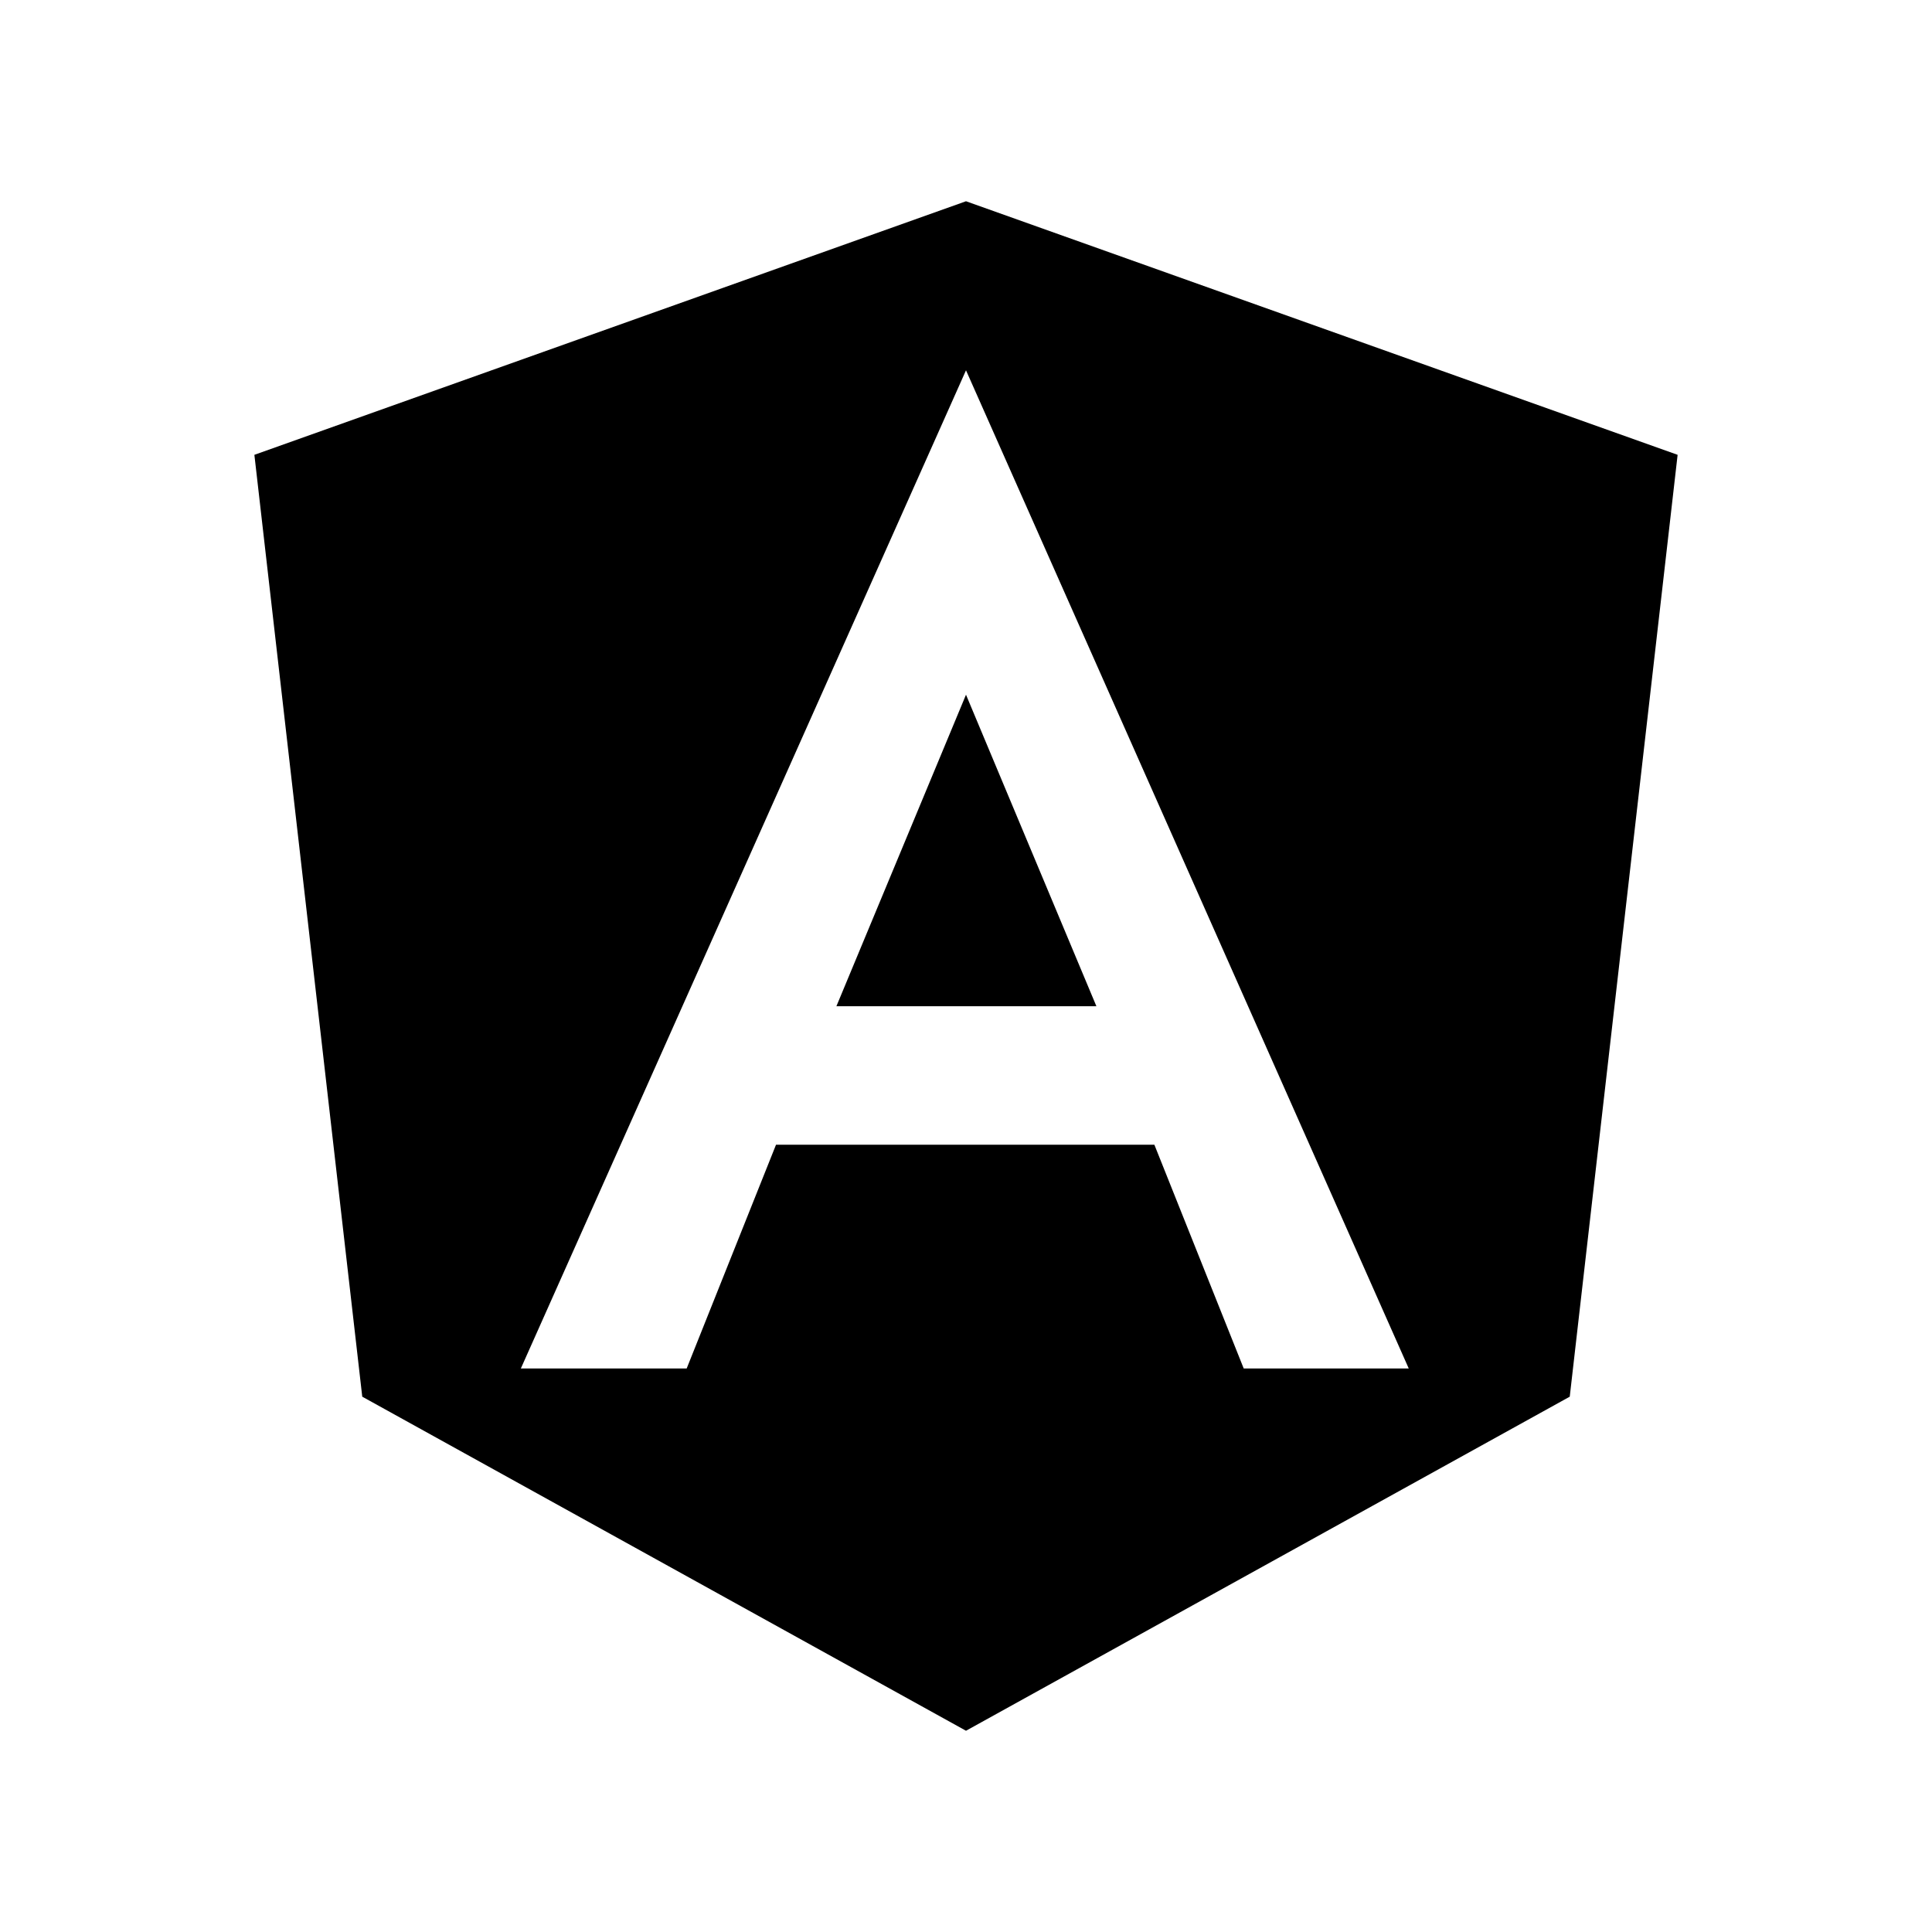
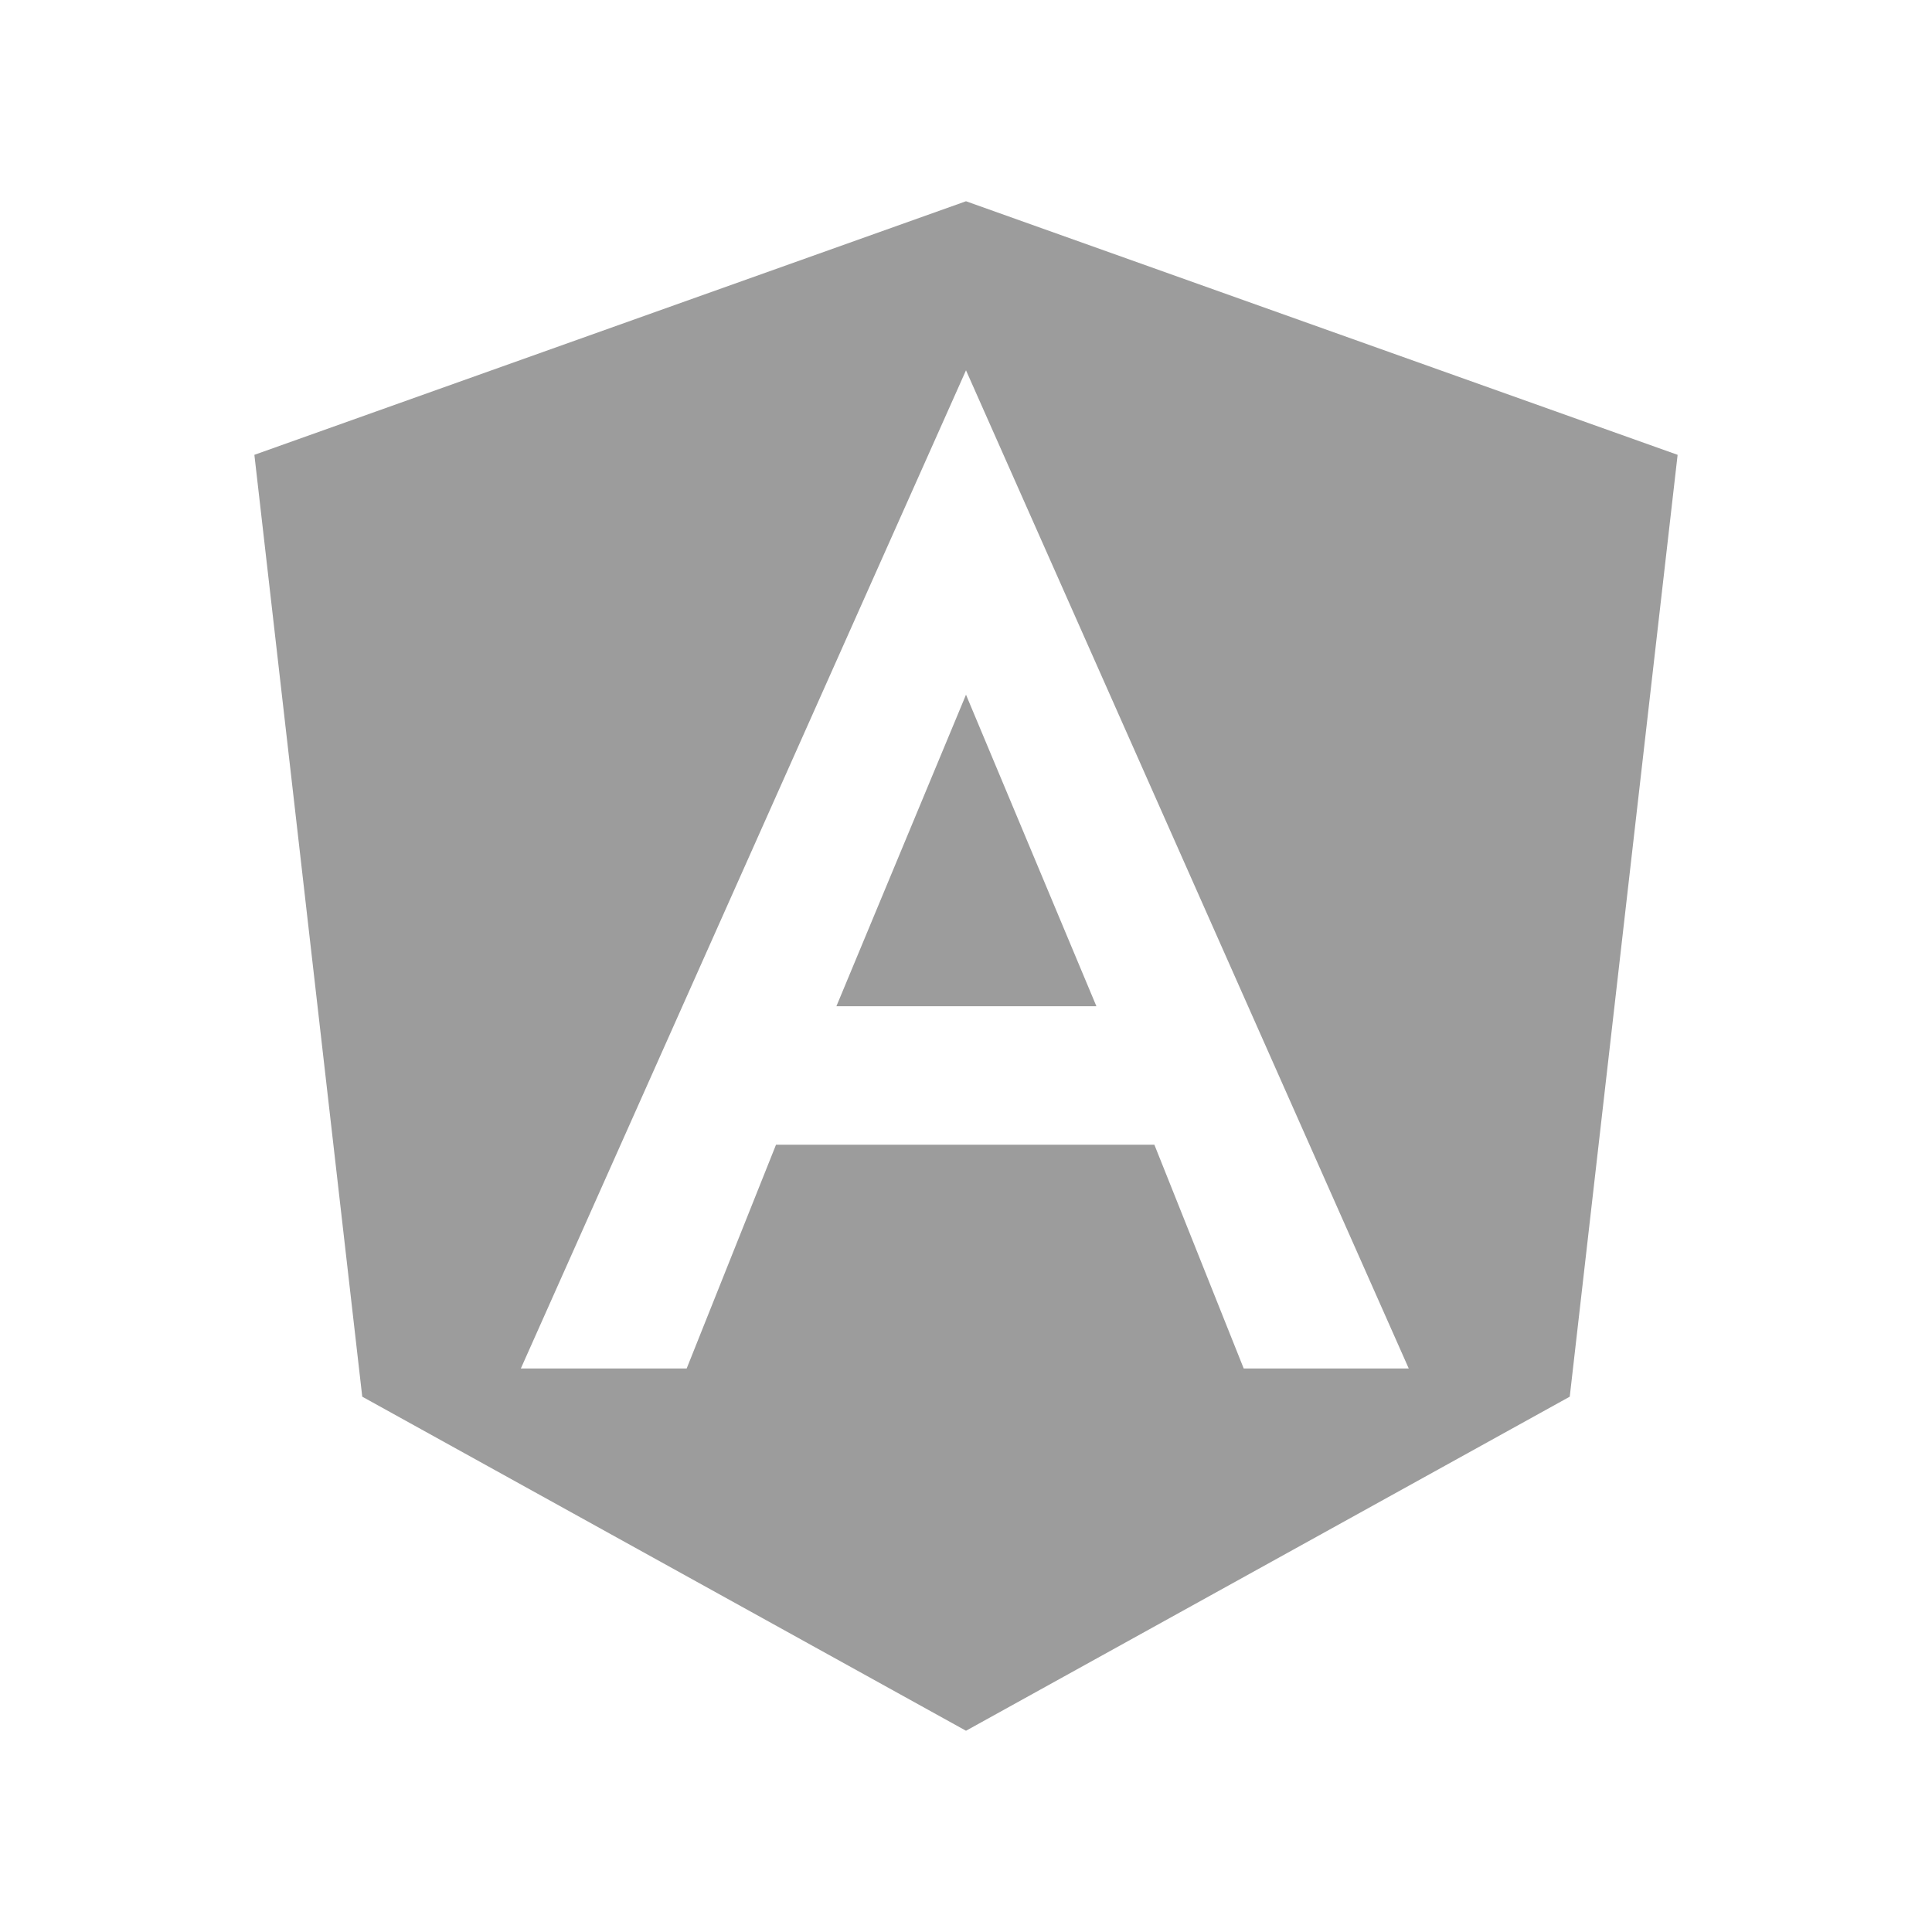
<svg xmlns="http://www.w3.org/2000/svg" width="800px" height="800px" viewBox="0 0 24 24">
  <rect width="24" height="24" fill="none" />
-   <path d="M12,2.5l8.84,3.15L19.5,17.35,12,21.5,4.5,17.35,3.16,5.65,12,2.5m0,2.1L6.47,17H8.53l1.11-2.78h4.7L15.45,17H17.5L12,4.6m1.62,7.9H10.39L12,8.63Z" />
+   <path d="M12,2.5l8.84,3.15L19.5,17.35,12,21.5,4.5,17.35,3.16,5.65,12,2.5m0,2.1L6.47,17H8.53l1.11-2.78h4.7L15.45,17H17.5L12,4.6m1.62,7.9H10.39L12,8.63Z" fill="#9C9C9C" />
</svg>
